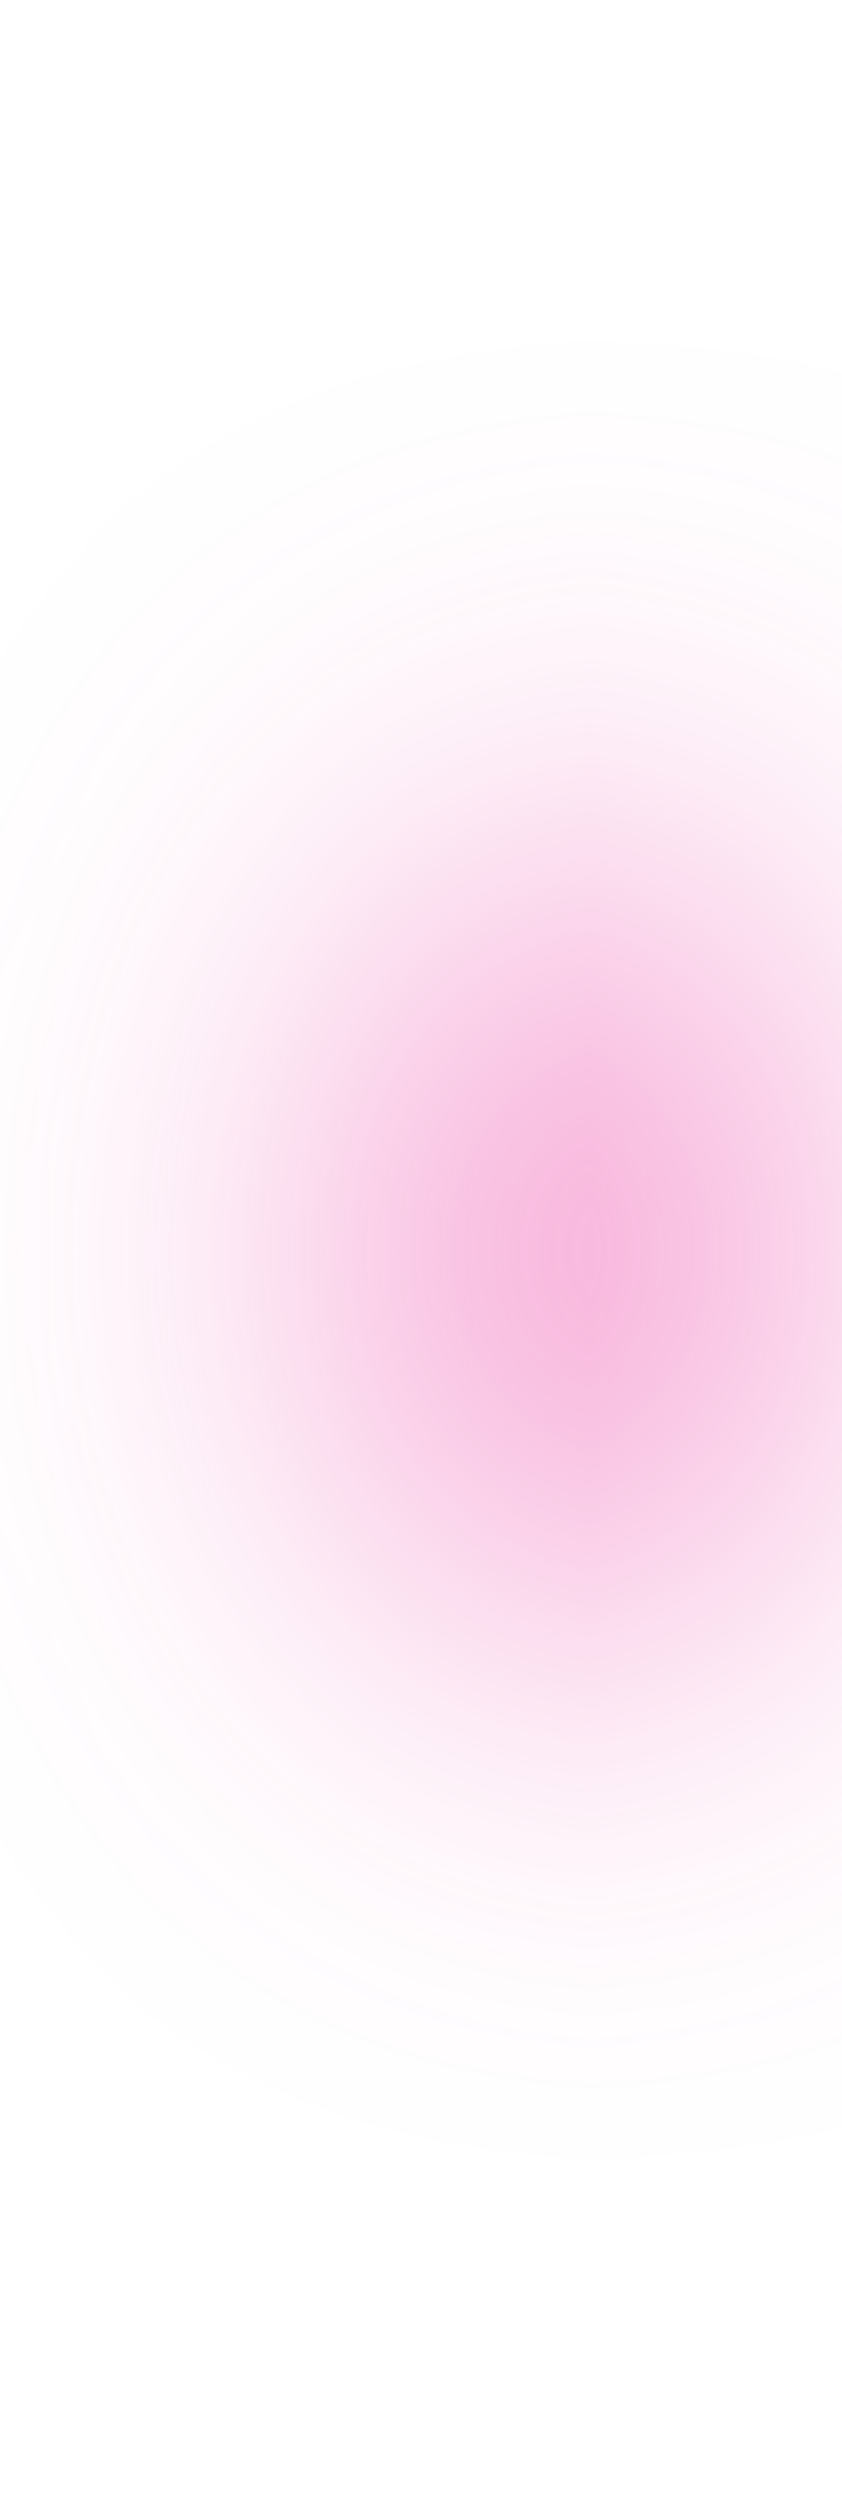
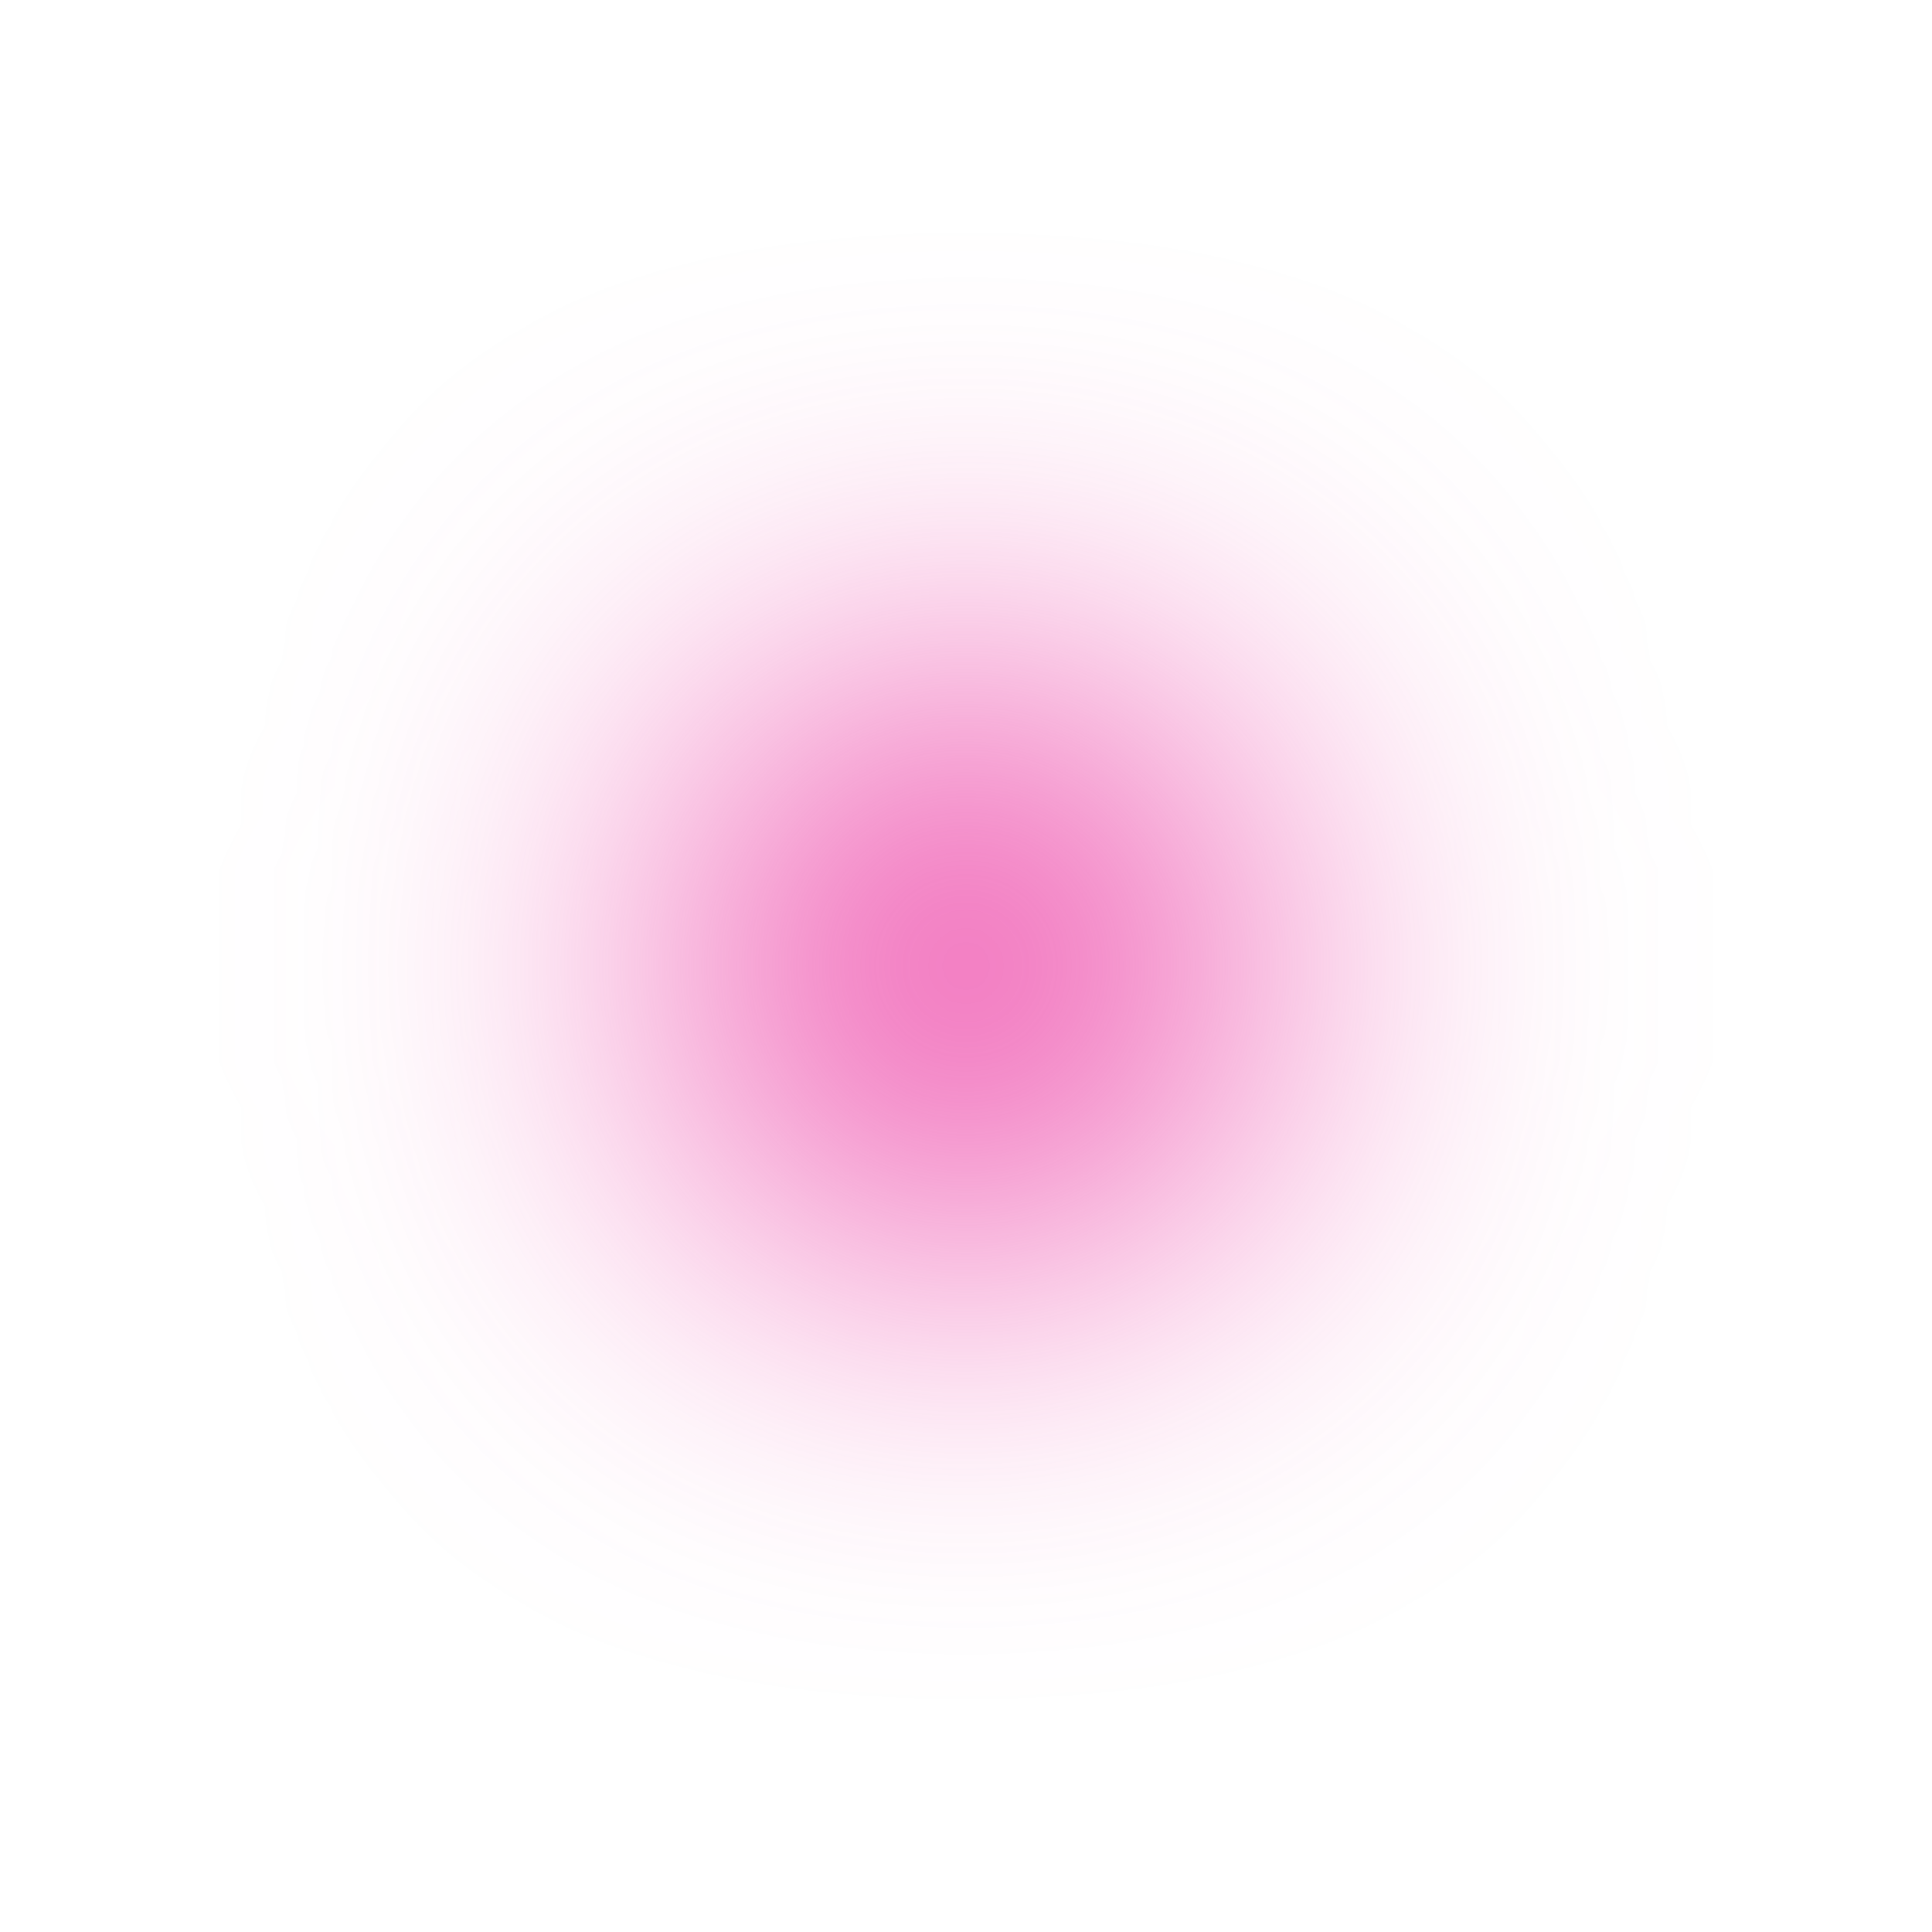
- <svg xmlns="http://www.w3.org/2000/svg" width="375" height="1114" viewBox="0 0 375 1114" fill="none">
+ <svg xmlns="http://www.w3.org/2000/svg" width="1114" height="1114" viewBox="0 0 1114 1114" fill="none">
  <g filter="url(#filter0_f_138_1567)">
-     <circle cx="362" cy="557" r="157" fill="#EB309E" />
+     <circle cx="557" cy="557" r="157" fill="#EB309E" />
  </g>
  <defs>
-     <filter id="filter0_f_138_1567" x="-195" y="0" width="1114" height="1114" filterUnits="userSpaceOnUse" color-interpolation-filters="sRGB">
+     <filter id="filter0_f_138_1567" x="0" y="0" width="1114" height="1114" filterUnits="userSpaceOnUse" color-interpolation-filters="sRGB">
      <feFlood flood-opacity="0" result="BackgroundImageFix" />
      <feBlend mode="normal" in="SourceGraphic" in2="BackgroundImageFix" result="shape" />
      <feGaussianBlur stdDeviation="200" result="effect1_foregroundBlur_138_1567" />
    </filter>
  </defs>
</svg>
